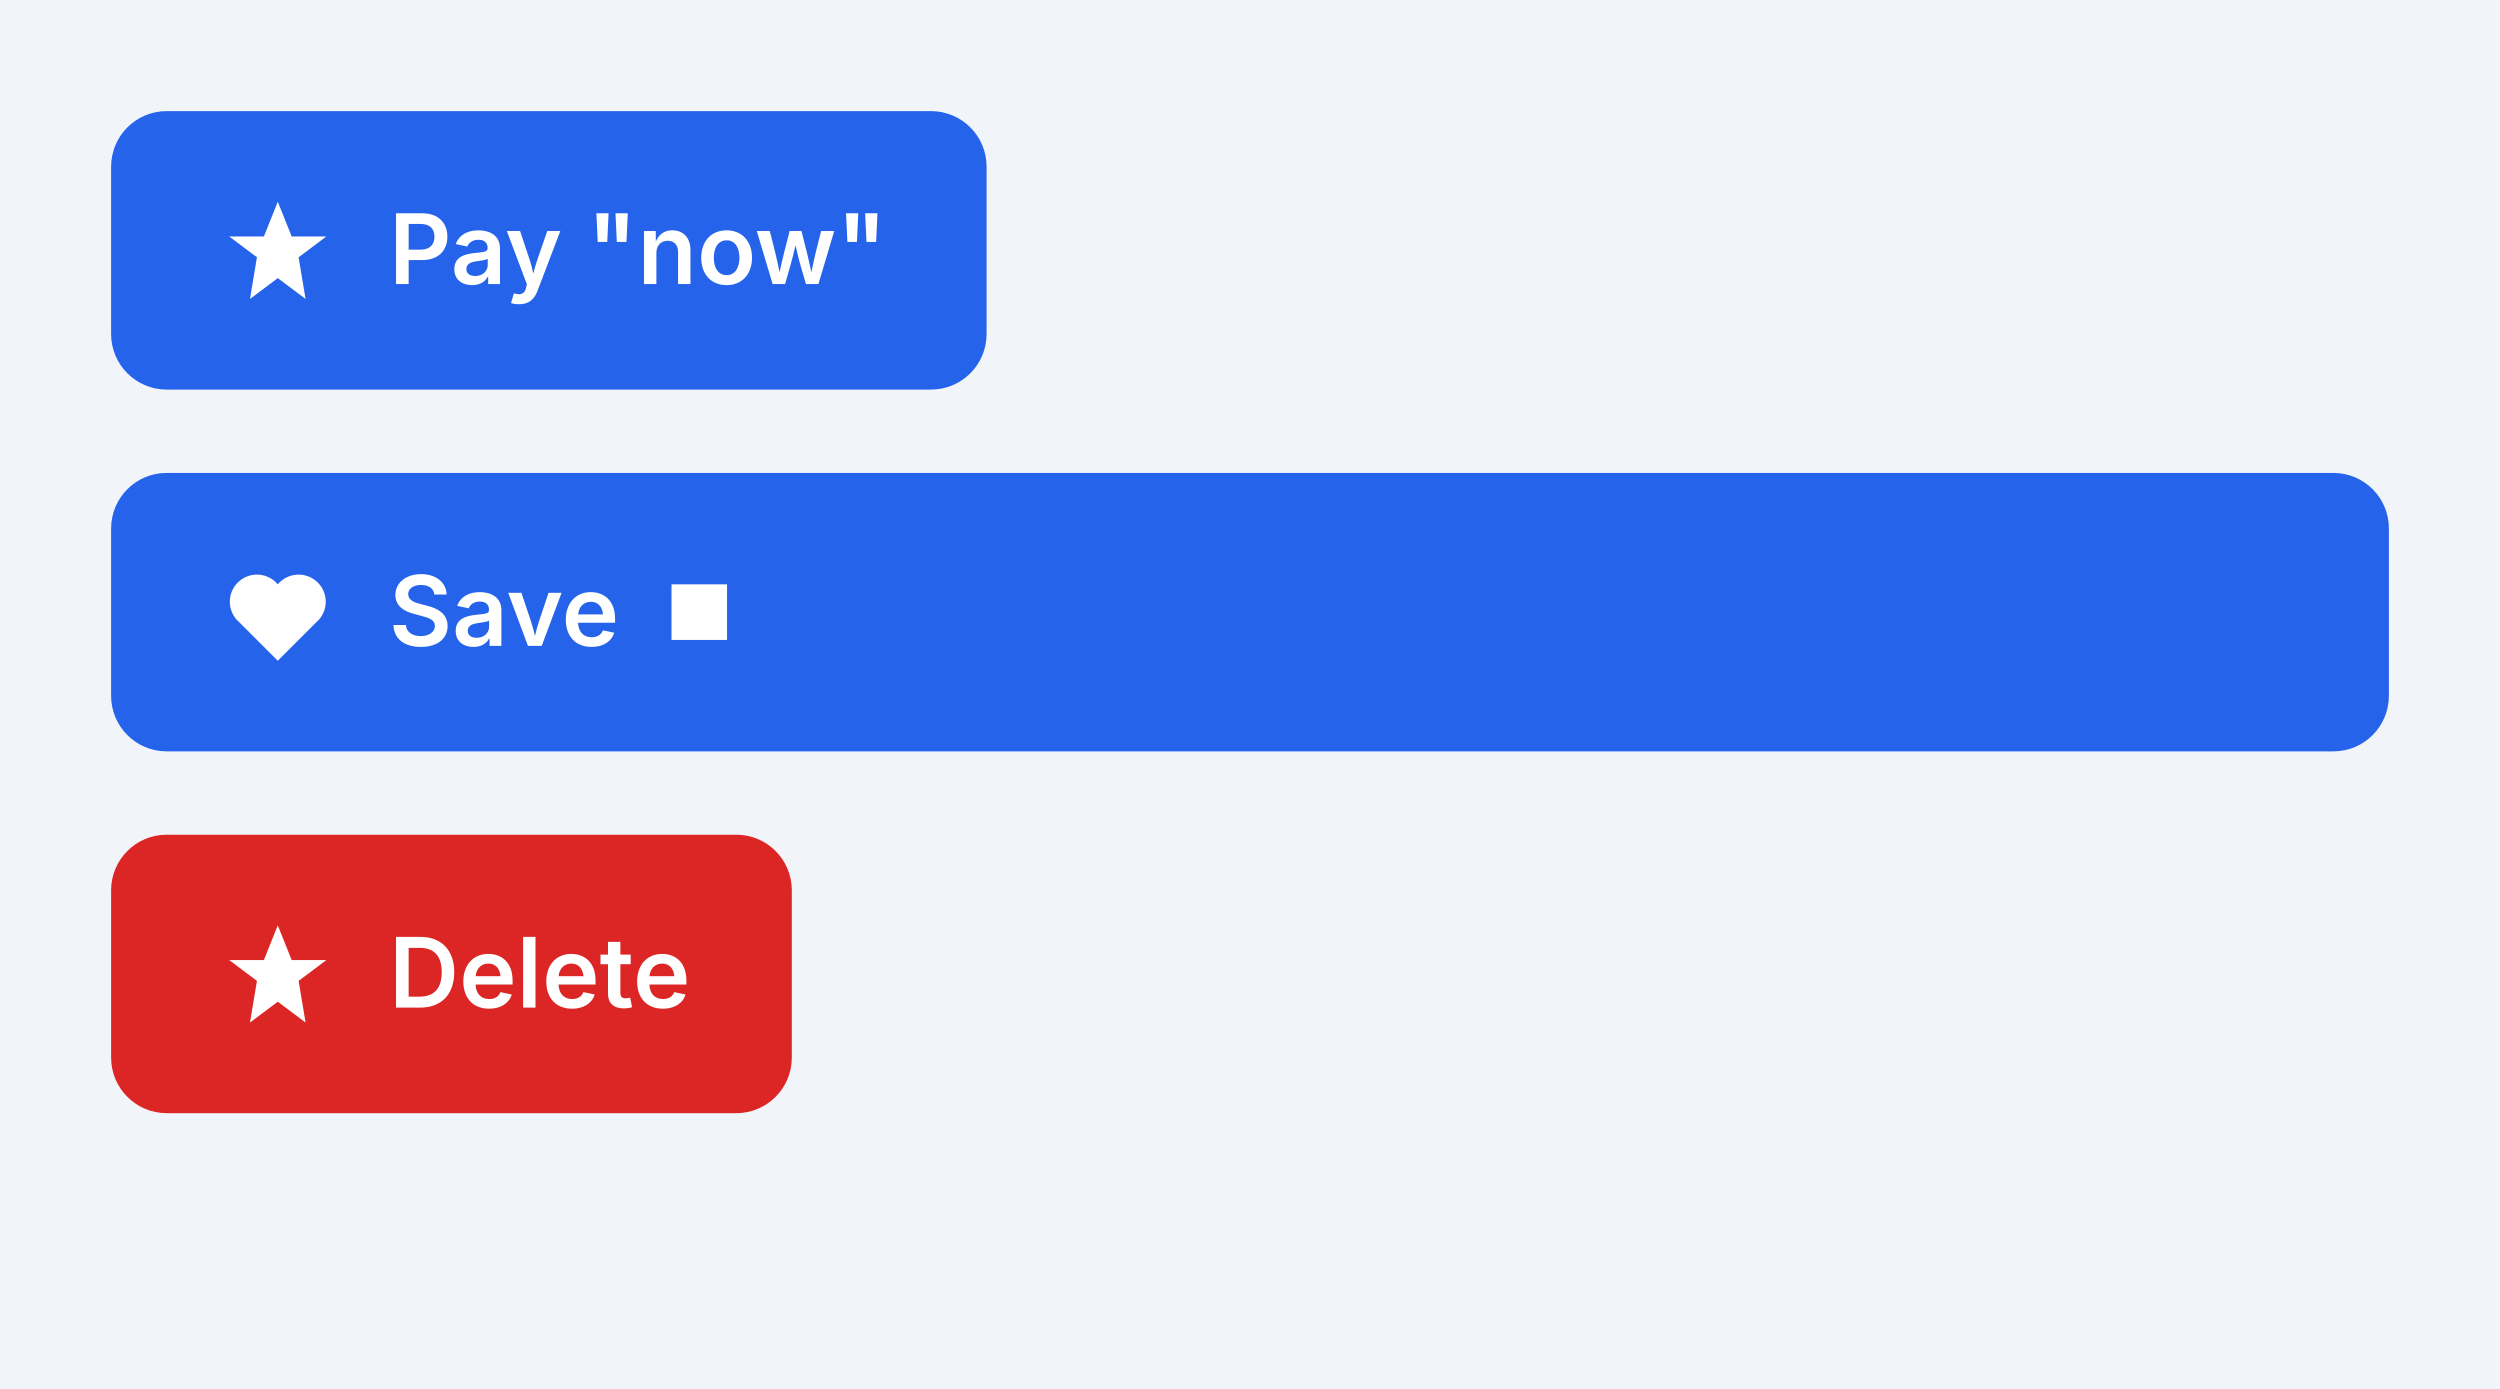
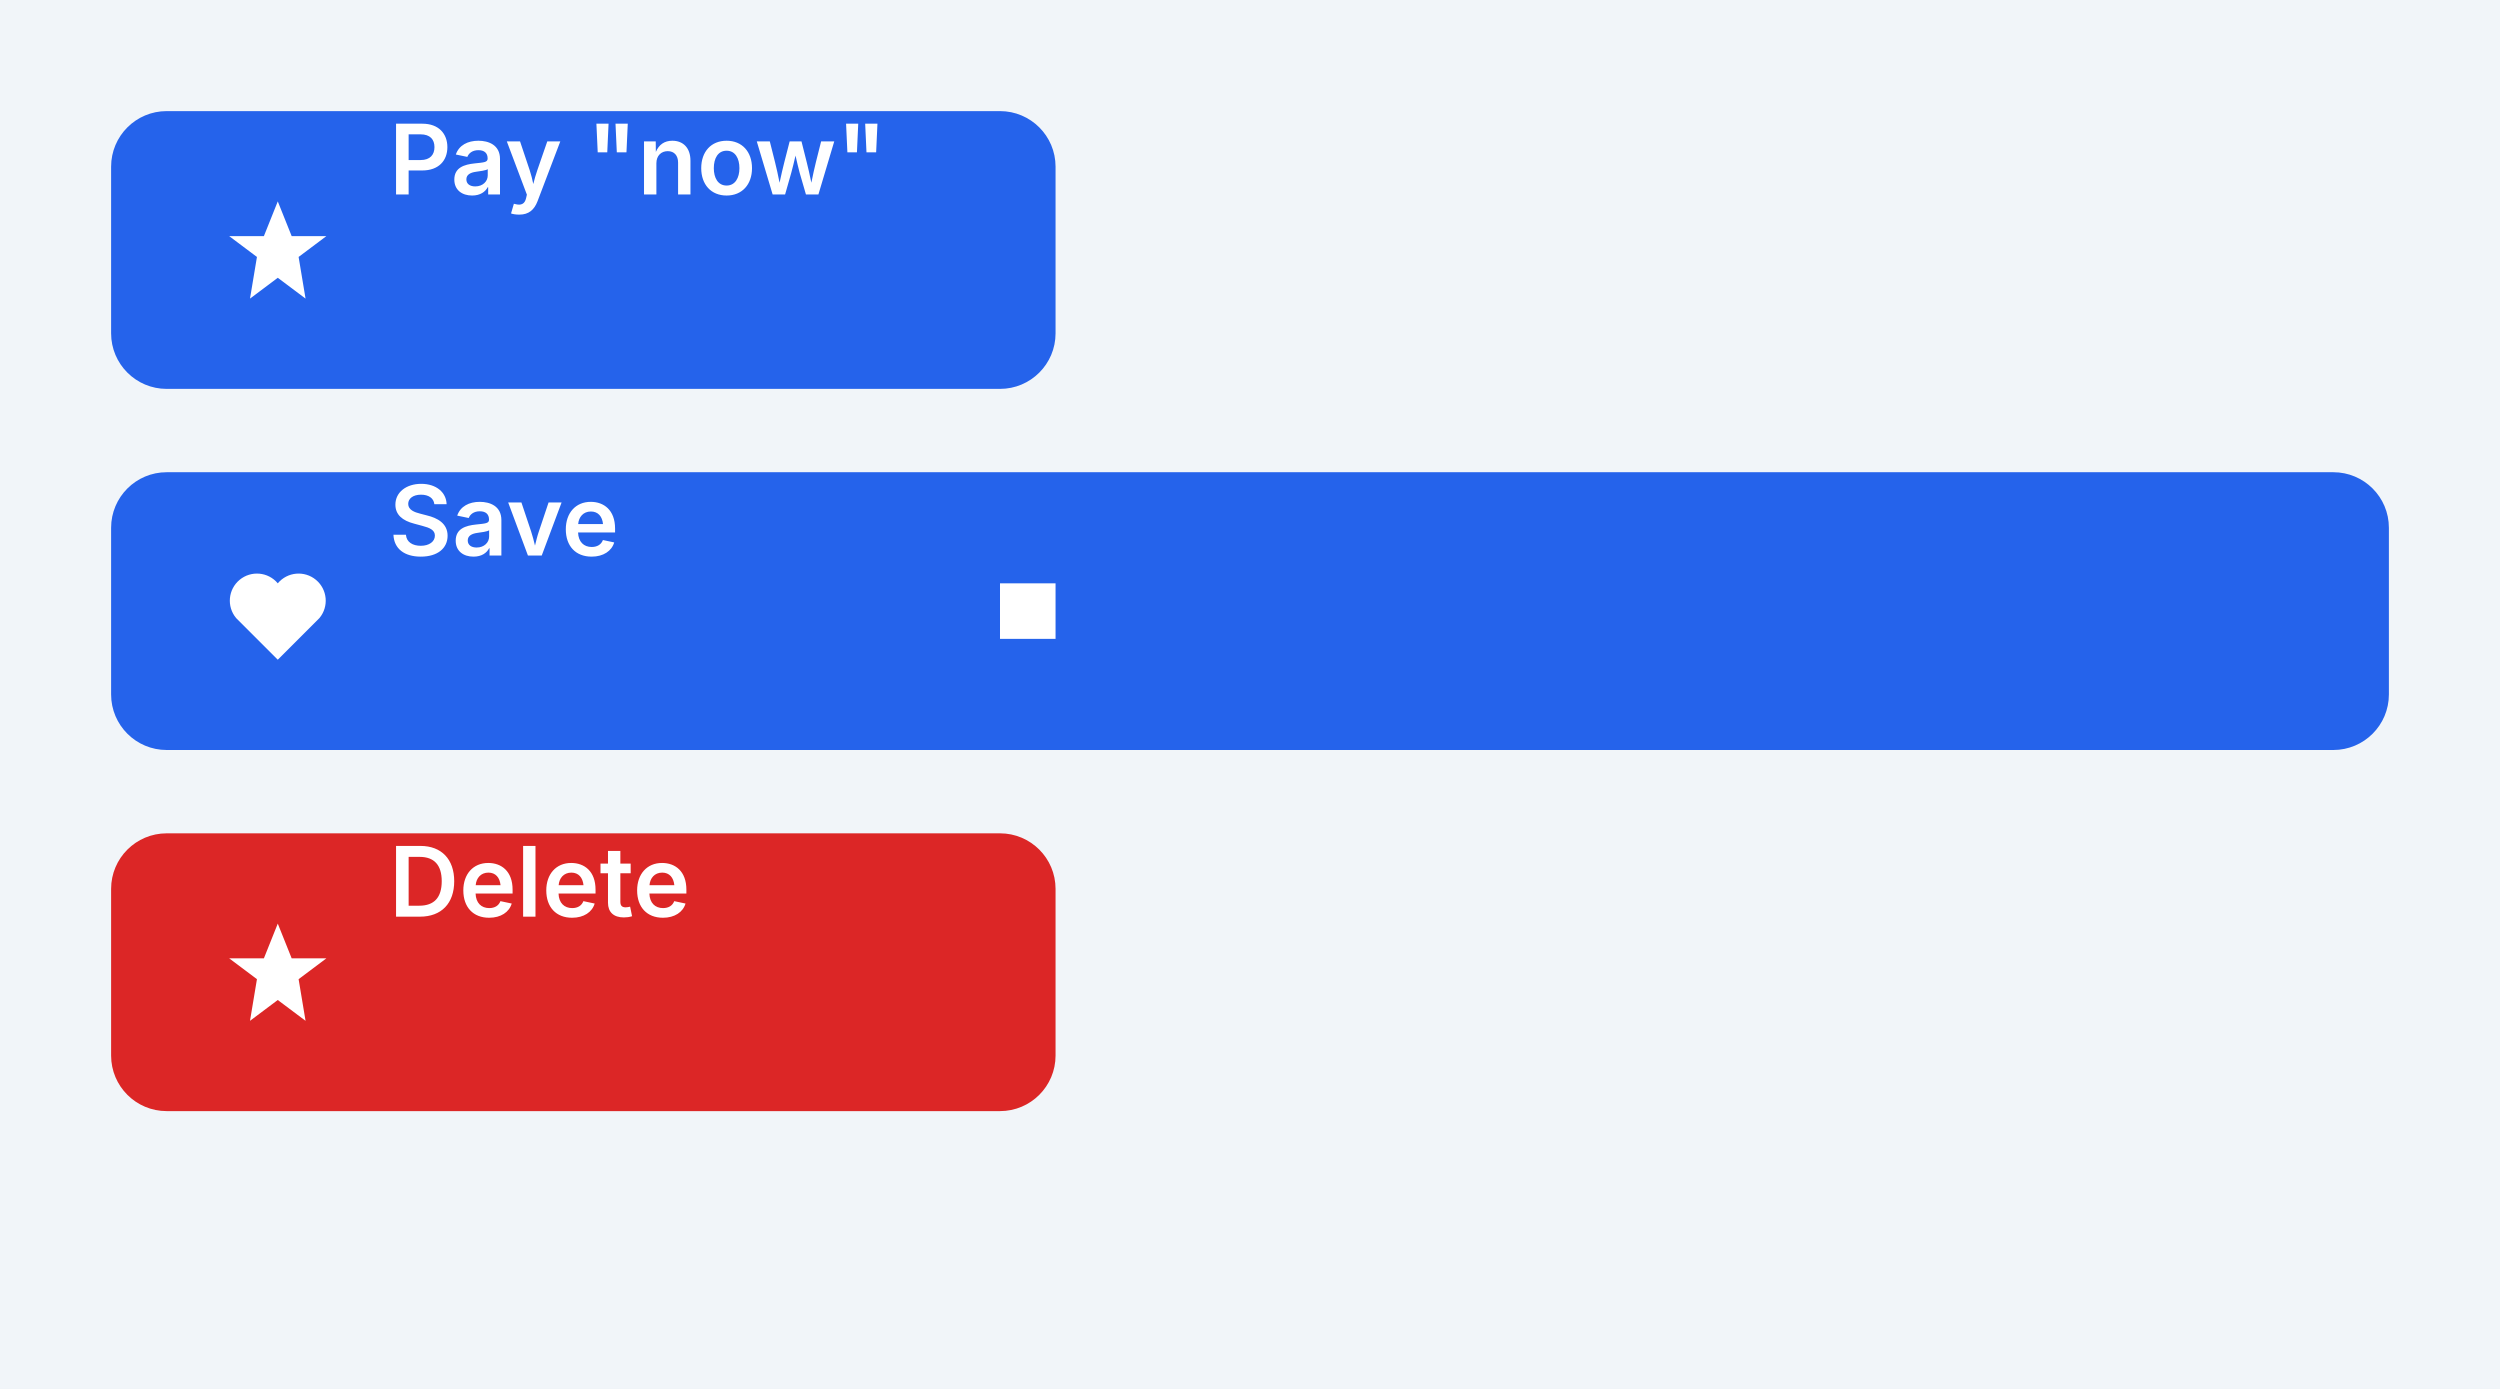
<svg xmlns="http://www.w3.org/2000/svg" width="360" height="200" viewBox="0 0 360 200">
  <defs>
    <clipPath id="c1">
      <rect x="0" y="0" width="360" height="200" />
    </clipPath>
    <clipPath id="c2">
-       <rect x="0" y="0" width="126.068" height="40.099" rx="8" ry="8" transform="translate(16 16)" />
+       <rect x="0" y="0" width="136" height="40" rx="8" ry="8" transform="translate(16 16)" />
    </clipPath>
    <clipPath id="c3">
-       <rect x="0" y="0" width="16" height="16" transform="translate(32 28.049)" />
+       <rect x="0" y="0" width="16" height="16" transform="translate(32 28)" />
    </clipPath>
    <clipPath id="c4">
-       <rect x="0" y="0" width="328" height="40.099" rx="8" ry="8" transform="translate(16 68.099)" />
+       <rect x="0" y="0" width="328" height="40" rx="8" ry="8" transform="translate(16 68)" />
    </clipPath>
    <clipPath id="c5">
-       <rect x="0" y="0" width="16" height="16" transform="translate(32 80.148)" />
+       <rect x="0" y="0" width="16" height="16" transform="translate(32 80)" />
    </clipPath>
    <clipPath id="c6">
-       <rect x="0" y="0" width="98.021" height="40.099" rx="8" ry="8" transform="translate(16 120.197)" />
+       <rect x="0" y="0" width="136" height="40" rx="8" ry="8" transform="translate(16 120)" />
    </clipPath>
    <clipPath id="c7">
-       <rect x="0" y="0" width="16" height="16" transform="translate(32 132.247)" />
+       <rect x="0" y="0" width="16" height="16" transform="translate(32 132)" />
    </clipPath>
  </defs>
  <g id="n_0000000001" data-name="Checkout">
    <rect x="0" y="0" width="360" height="200" fill="#f1f5f9" />
    <g clip-path="url(#c1)">
      <g id="n_0000000002" data-name="Pay">
        <g transform="translate(16 16)">
-           <rect x="0" y="0" width="126.068" height="40.099" rx="8" ry="8" fill="#2563eb" />
+           <rect x="0" y="0" width="136" height="40" rx="8" ry="8" fill="#2563eb" />
        </g>
        <g clip-path="url(#c2)">
          <g id="n_0000000002/n_0000000107" data-name="Icon">
            <g clip-path="url(#c3)">
-               <g id="n_0000000002/n_0000000107/n_0000000102" data-name="Shape" transform="translate(32 28.049)">
+               <g id="n_0000000002/n_0000000107/n_0000000102" data-name="Shape" transform="translate(32 28)">
                <path d="M8 1L10 6H15L11 9L12 15L8 12L4 15L5 9L1 6H6Z" fill="#ffffff" />
              </g>
            </g>
          </g>
          <g id="n_0000000002/n_0000000106" data-name="Label" transform="translate(56 28)">
            <text font-family="Inter, sans-serif" font-size="14" font-weight="600" fill="#ffffff" text-anchor="start">
-               <tspan x="0" y="12.903">Pay "now"</tspan>
+               <tspan x="0" y="#">Pay "now"</tspan>
            </text>
          </g>
        </g>
      </g>
      <g id="n_0000000003" data-name="Save">
-         <g transform="translate(16 68.099)">
-           <rect x="0" y="0" width="328" height="40.099" rx="8" ry="8" fill="#2563eb" />
+         <g transform="translate(16 68)">
+           <rect x="0" y="0" width="328" height="40" rx="8" ry="8" fill="#2563eb" />
        </g>
        <g clip-path="url(#c4)">
          <g id="n_0000000003/n_0000000107" data-name="Icon">
            <g clip-path="url(#c5)">
-               <g id="n_0000000003/n_0000000107/n_0000000104" data-name="Shape" transform="translate(32 80.148)">
+               <g id="n_0000000003/n_0000000107/n_0000000104" data-name="Shape" transform="translate(32 80)">
                <path d="M8 15L2 9A3 3 0 0 1 8 4A3 3 0 0 1 14 9Z" fill="#ffffff" />
              </g>
            </g>
          </g>
-           <g id="n_0000000003/n_0000000106" data-name="Label" transform="translate(56 80.099)">
+           <g id="n_0000000003/n_0000000106" data-name="Label" transform="translate(56 80)">
            <text font-family="Inter, sans-serif" font-size="14" font-weight="600" fill="#ffffff" text-anchor="start">
-               <tspan x="0" y="12.903">Save</tspan>
+               <tspan x="0" y="#">Save</tspan>
            </text>
          </g>
-           <g id="n_0000000003/n_0000000108" data-name="Chevron" transform="translate(96.696 84.148)">
+           <g id="n_0000000003/n_0000000108" data-name="Chevron" transform="translate(144 84)">
            <rect x="0" y="0" width="8" height="8" fill="#ffffff" />
          </g>
        </g>
      </g>
      <g id="n_0000000004" data-name="Danger">
-         <g transform="translate(16 120.197)">
-           <rect x="0" y="0" width="98.021" height="40.099" rx="8" ry="8" fill="#dc2626" />
+         <g transform="translate(16 120)">
+           <rect x="0" y="0" width="136" height="40" rx="8" ry="8" fill="#dc2626" />
        </g>
        <g clip-path="url(#c6)">
          <g id="n_0000000004/n_0000000107" data-name="Icon">
            <g clip-path="url(#c7)">
-               <g id="n_0000000004/n_0000000107/n_0000000102" data-name="Shape" transform="translate(32 132.247)">
+               <g id="n_0000000004/n_0000000107/n_0000000102" data-name="Shape" transform="translate(32 132)">
                <path d="M8 1L10 6H15L11 9L12 15L8 12L4 15L5 9L1 6H6Z" fill="#ffffff" />
              </g>
            </g>
          </g>
-           <g id="n_0000000004/n_0000000106" data-name="Label" transform="translate(56 132.197)">
+           <g id="n_0000000004/n_0000000106" data-name="Label" transform="translate(56 132)">
            <text font-family="Inter, sans-serif" font-size="14" font-weight="600" fill="#ffffff" text-anchor="start">
-               <tspan x="0" y="12.903">Delete</tspan>
+               <tspan x="0" y="#">Delete</tspan>
            </text>
          </g>
        </g>
      </g>
    </g>
  </g>
</svg>
